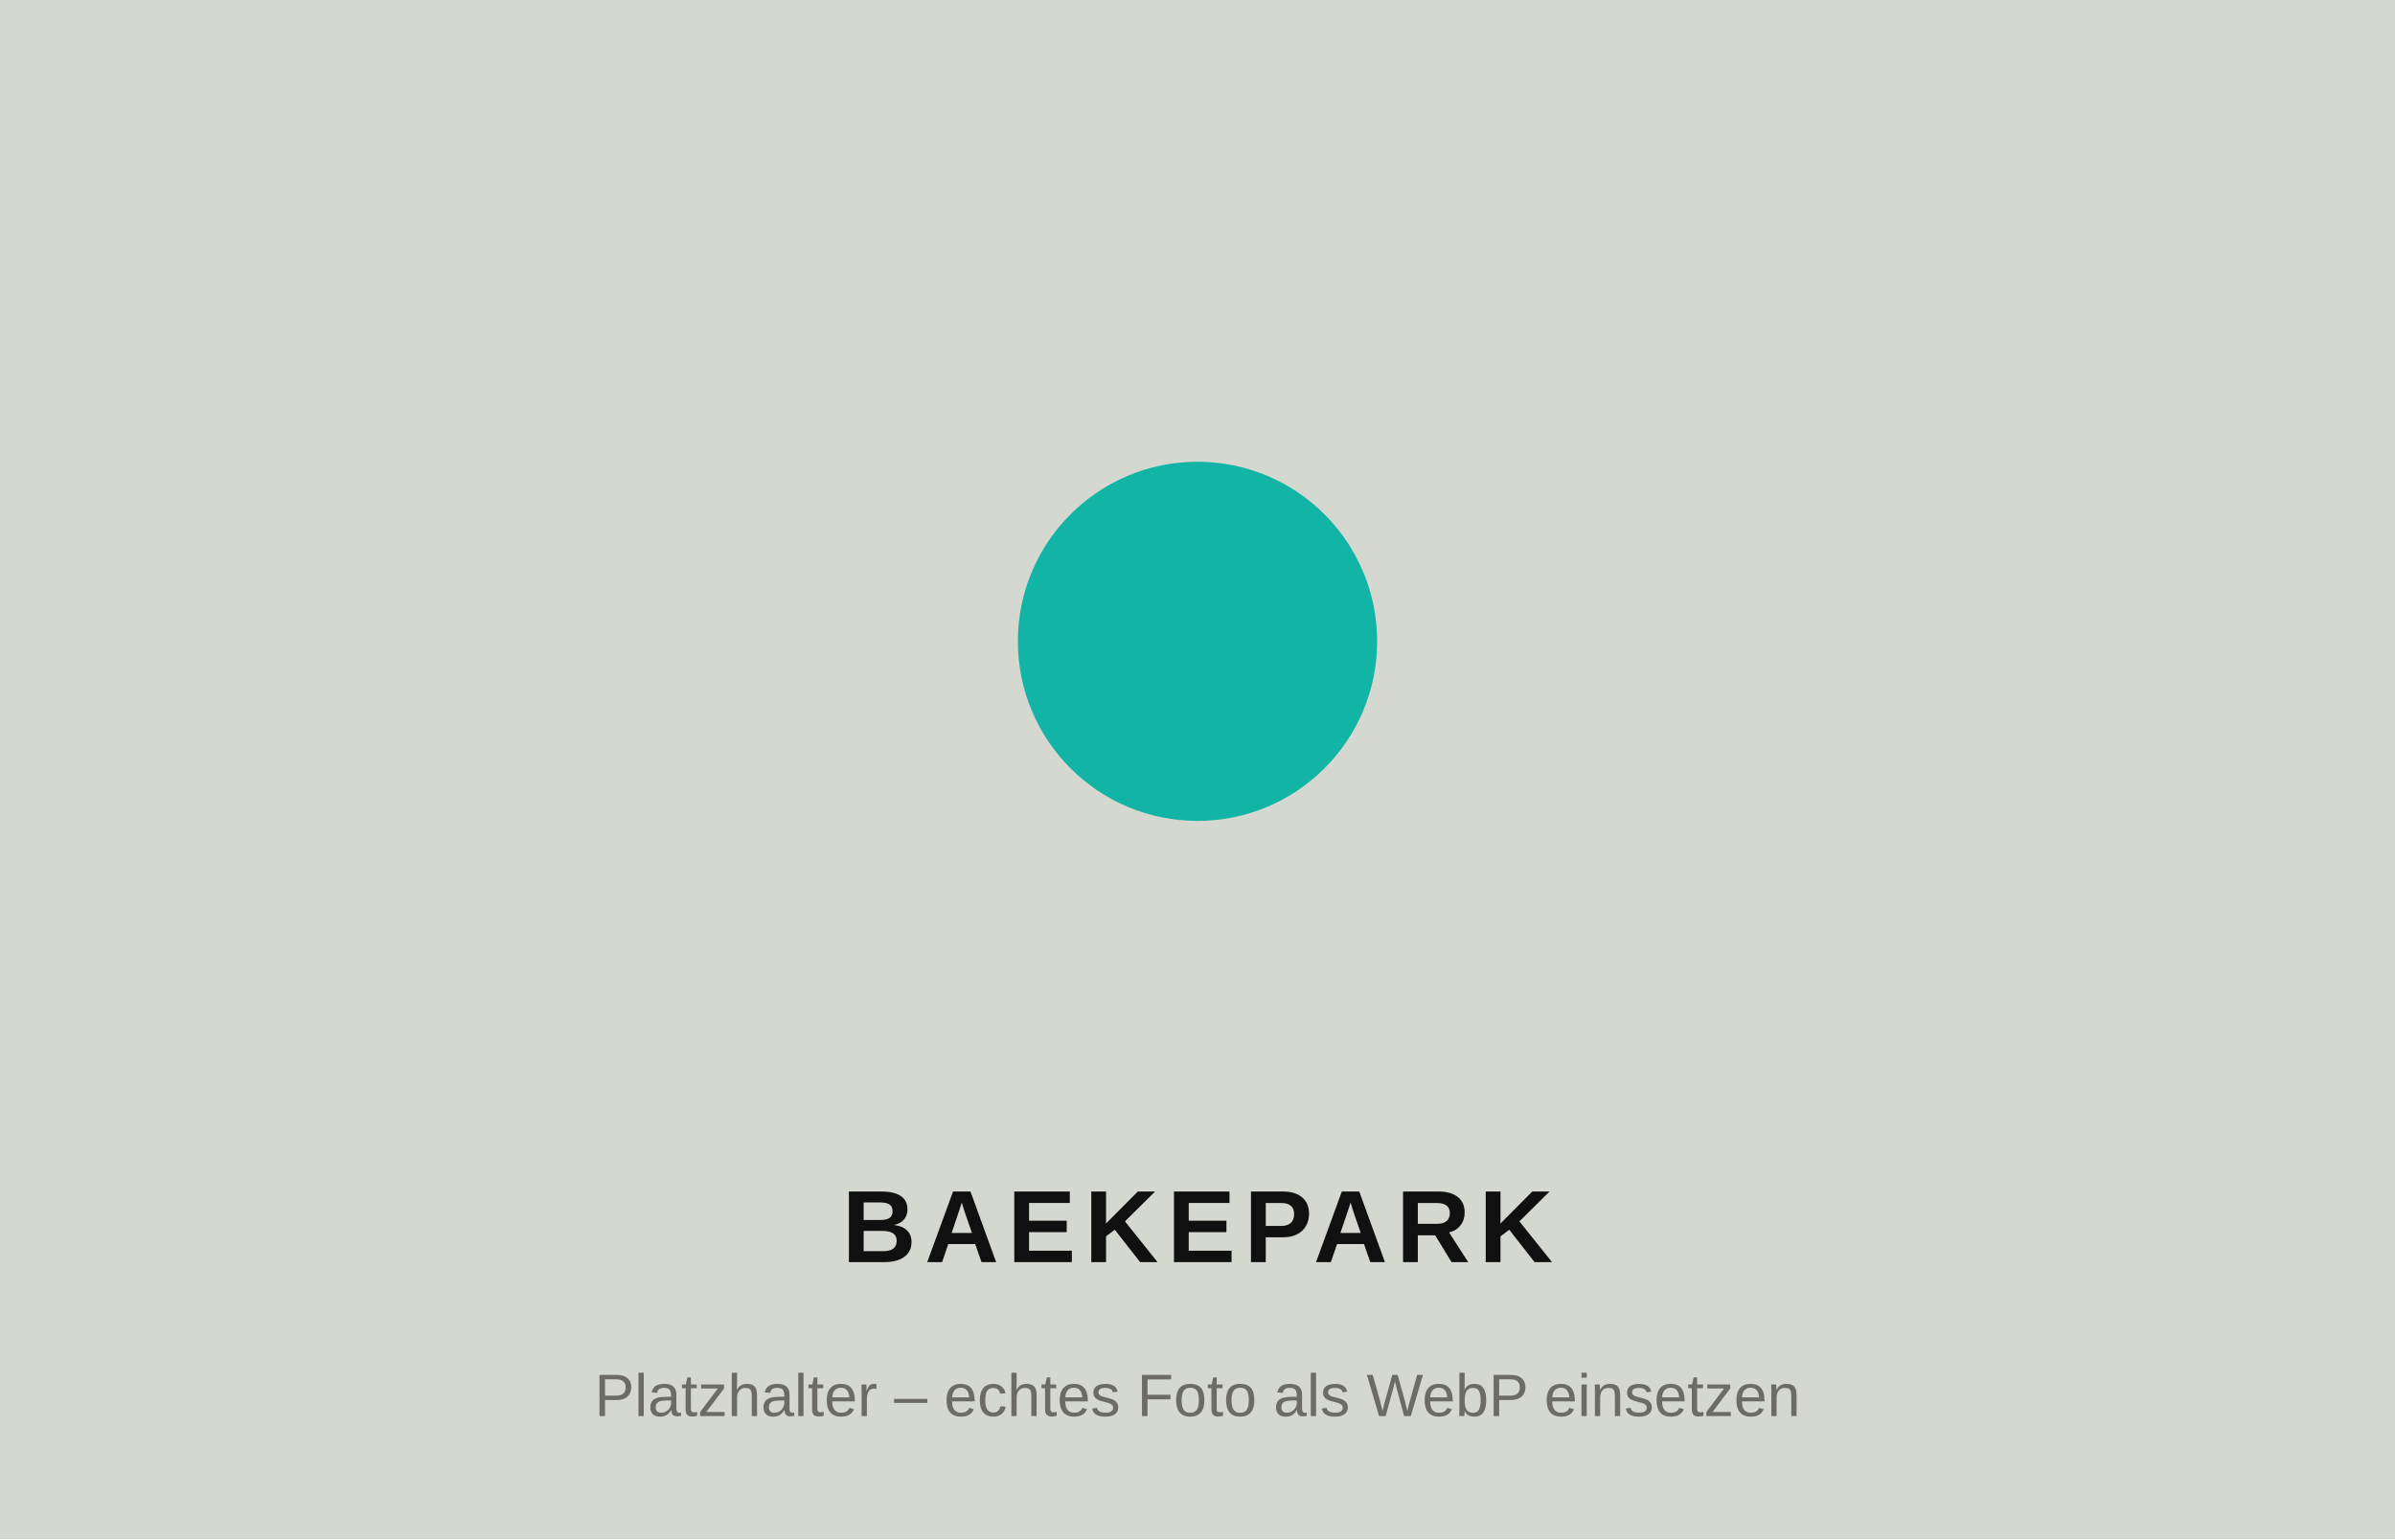
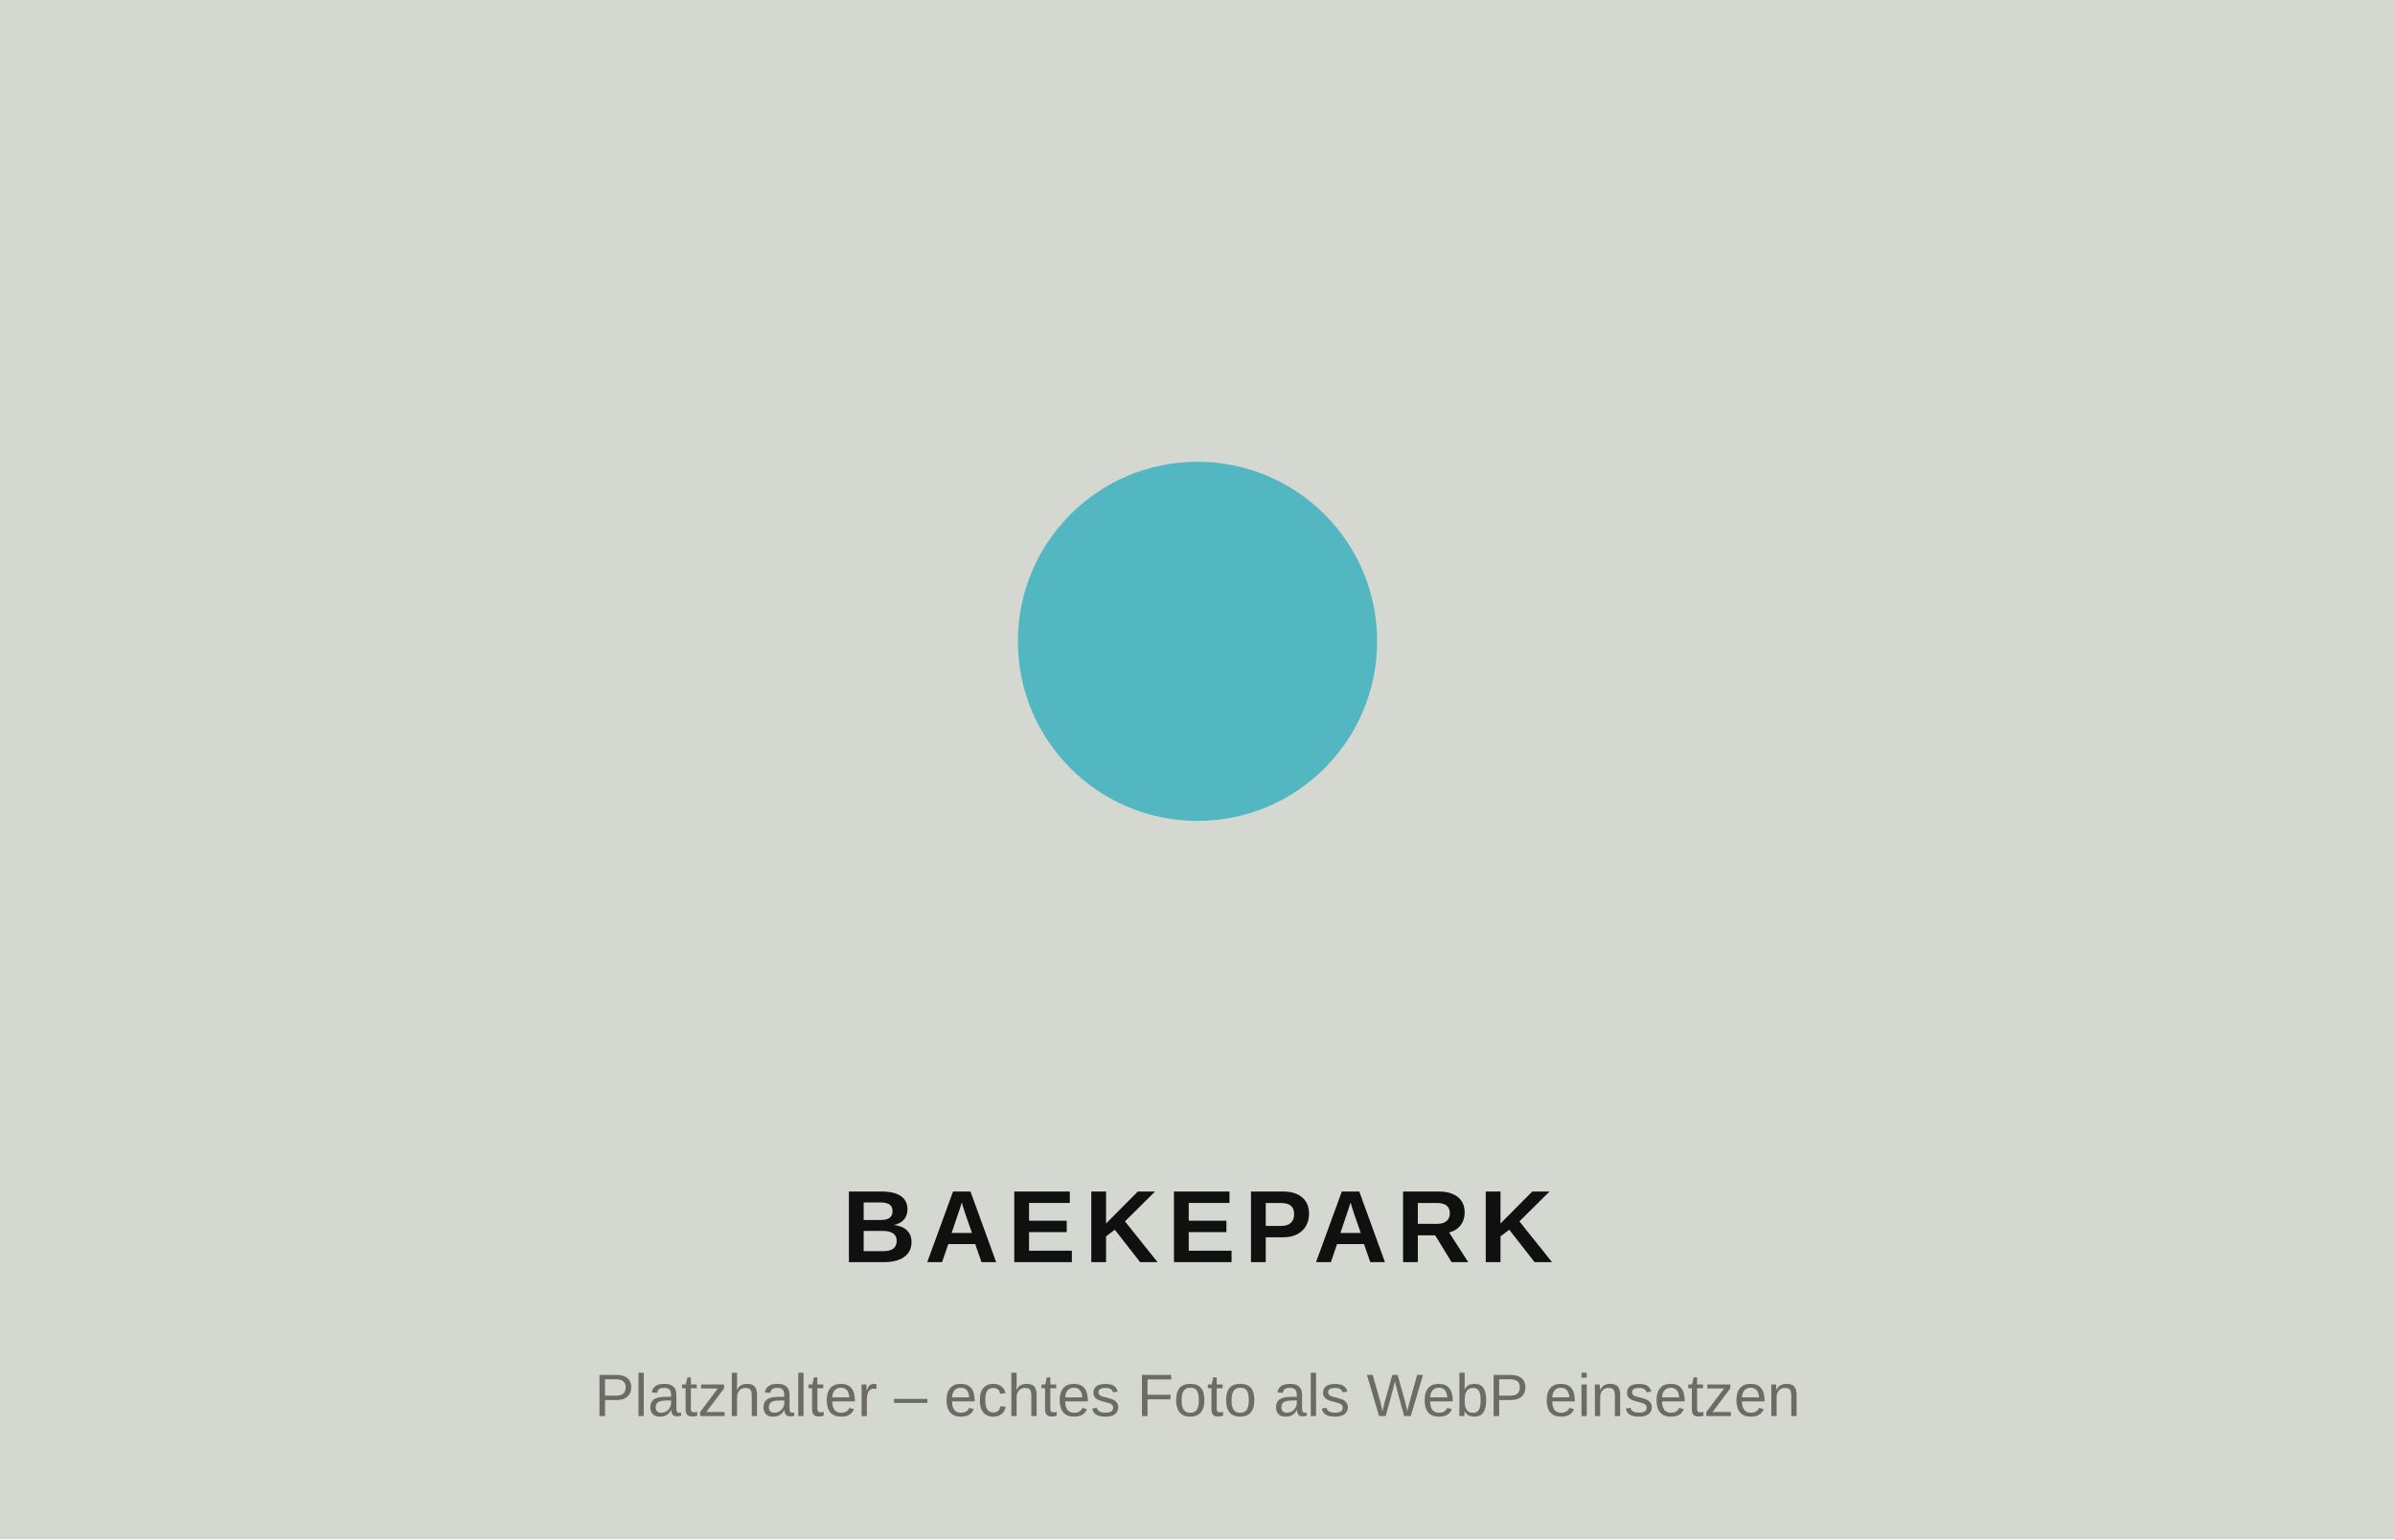
<svg xmlns="http://www.w3.org/2000/svg" width="560" height="360" viewBox="0 0 560 360">
  <rect width="560" height="360" fill="#d5d8d0" />
-   <circle cx="280" cy="150" r="42" fill="#12b5a5" />
+   <circle cx="280" cy="150" r="42" fill="#52B7C1" />
  <text x="50%" y="82%" fill="#101010" font-family="Arial, Helvetica, sans-serif" font-size="24" font-weight="700" letter-spacing="2" text-anchor="middle">BAEKEPARK</text>
  <text x="50%" y="92%" fill="#6d6b66" font-family="Arial, Helvetica, sans-serif" font-size="14" text-anchor="middle">Platzhalter – echtes Foto als WebP einsetzen</text>
</svg>
